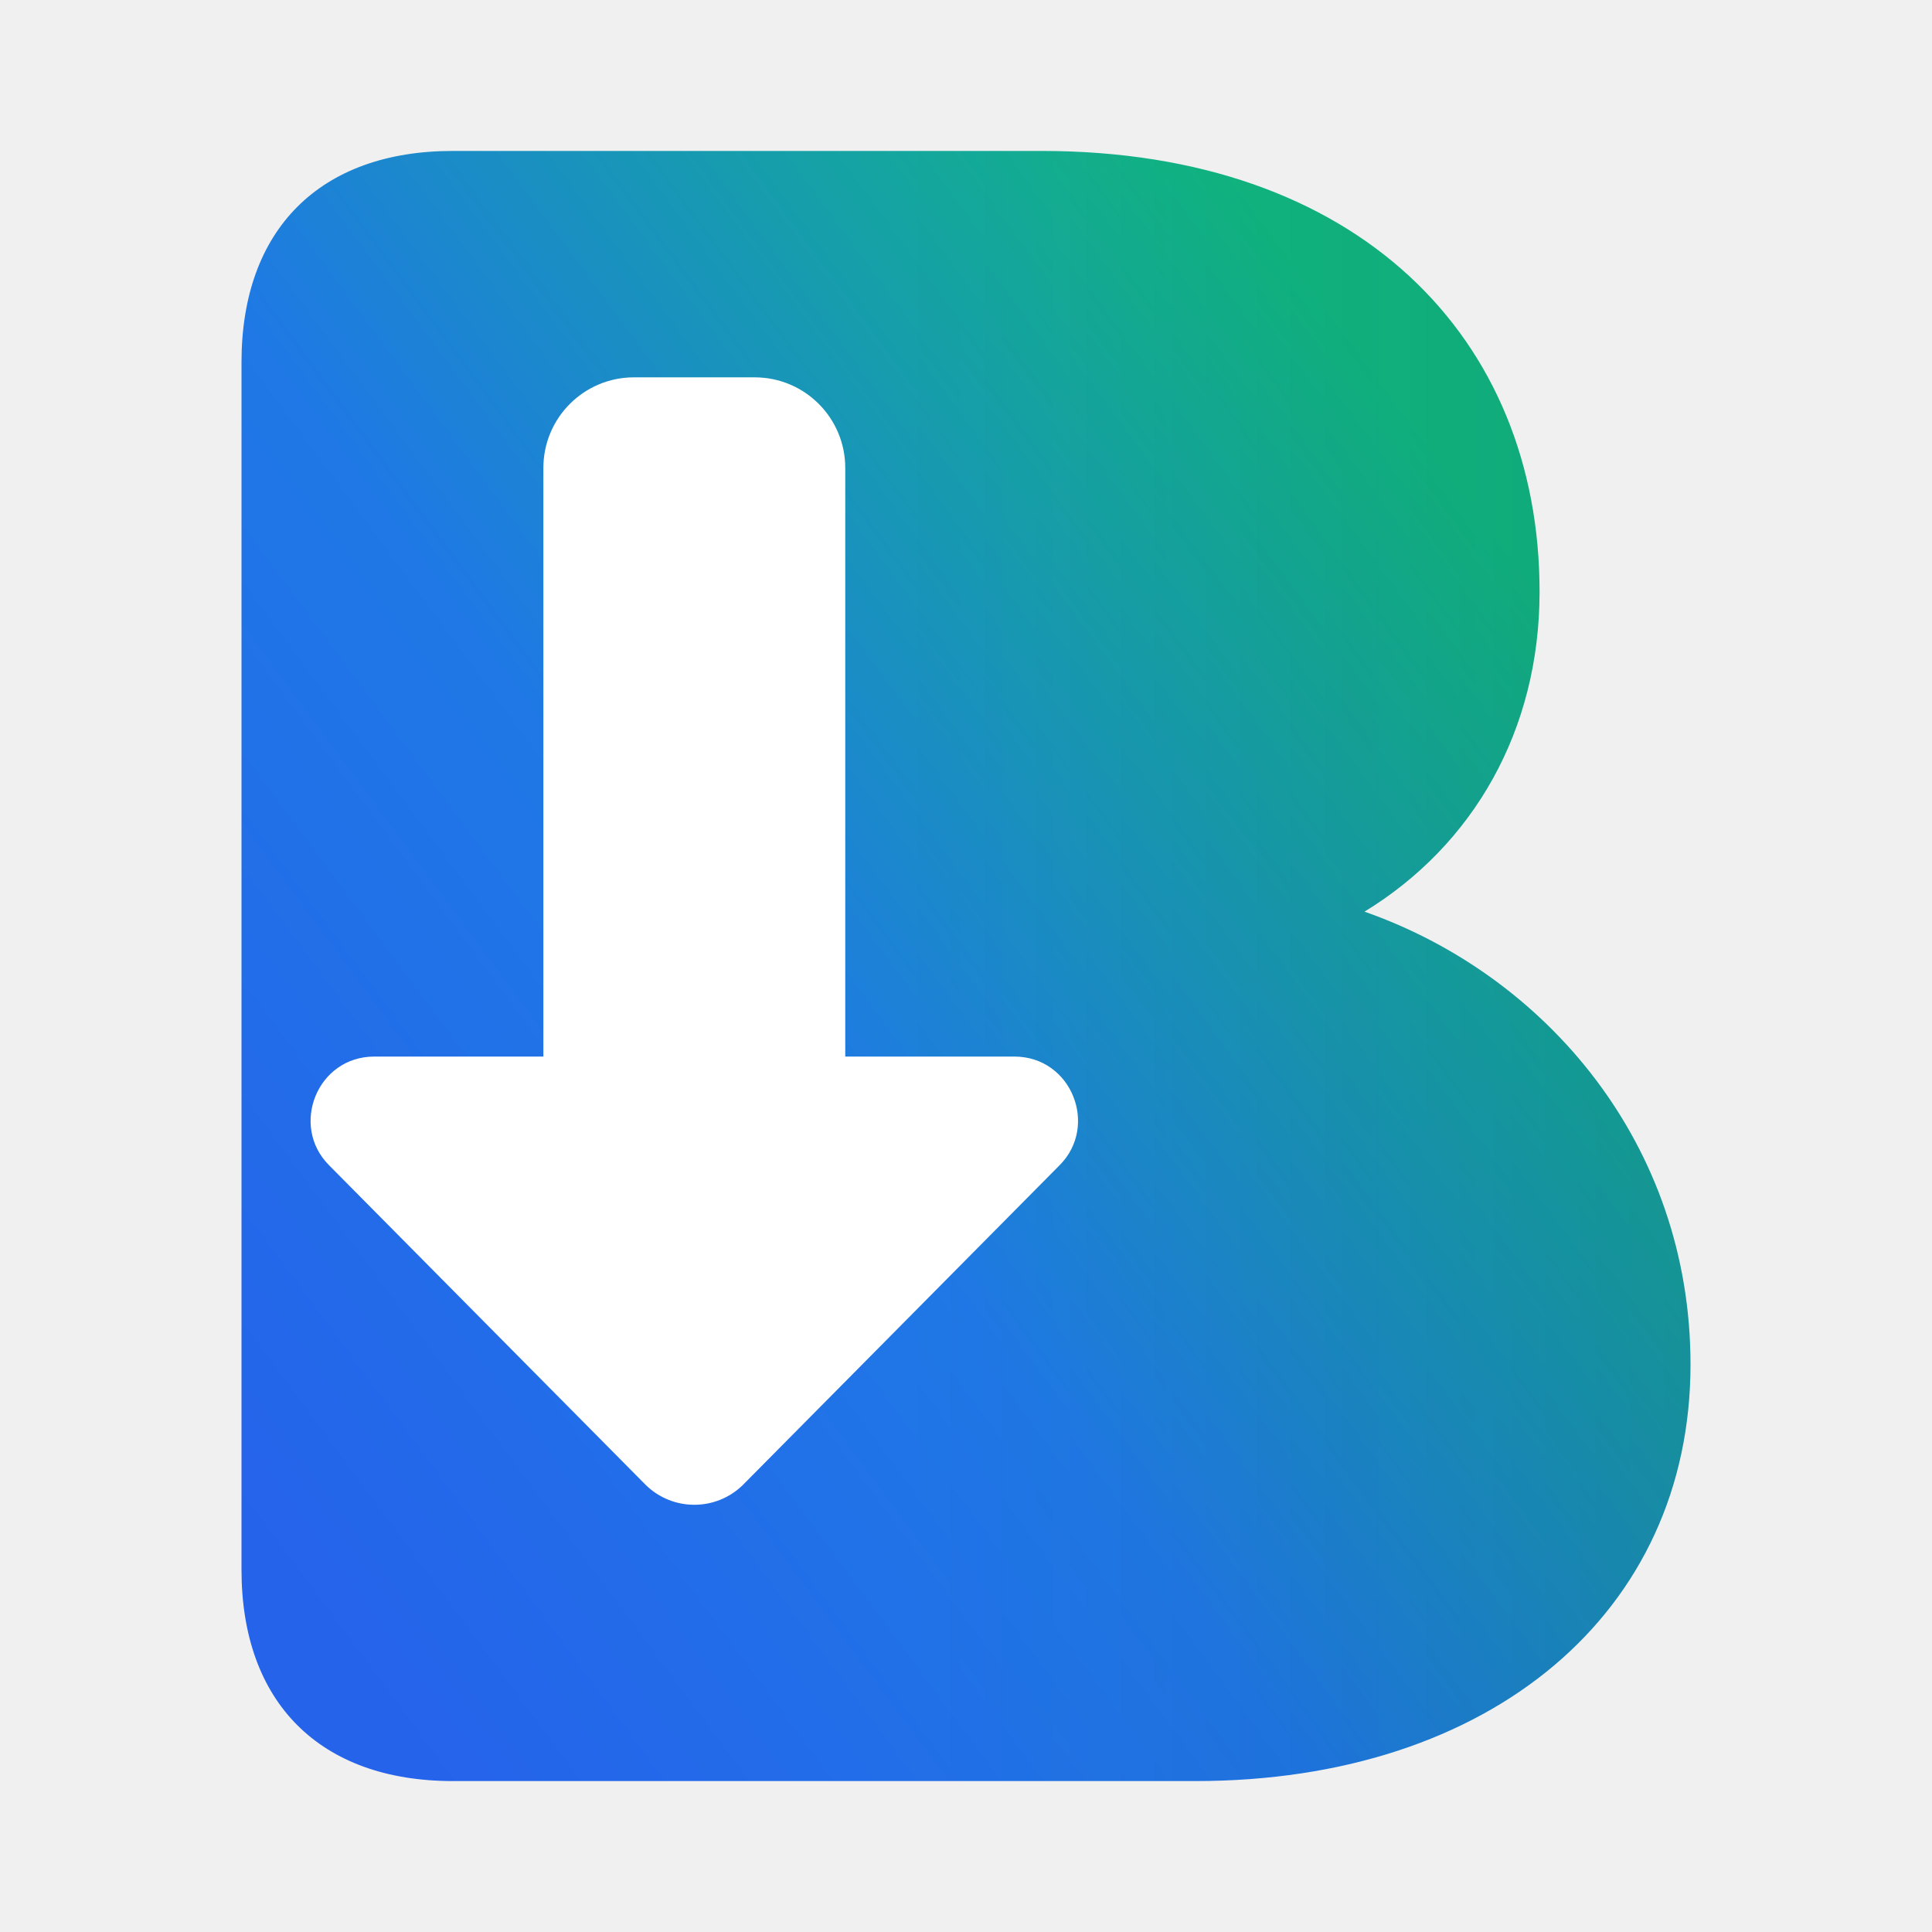
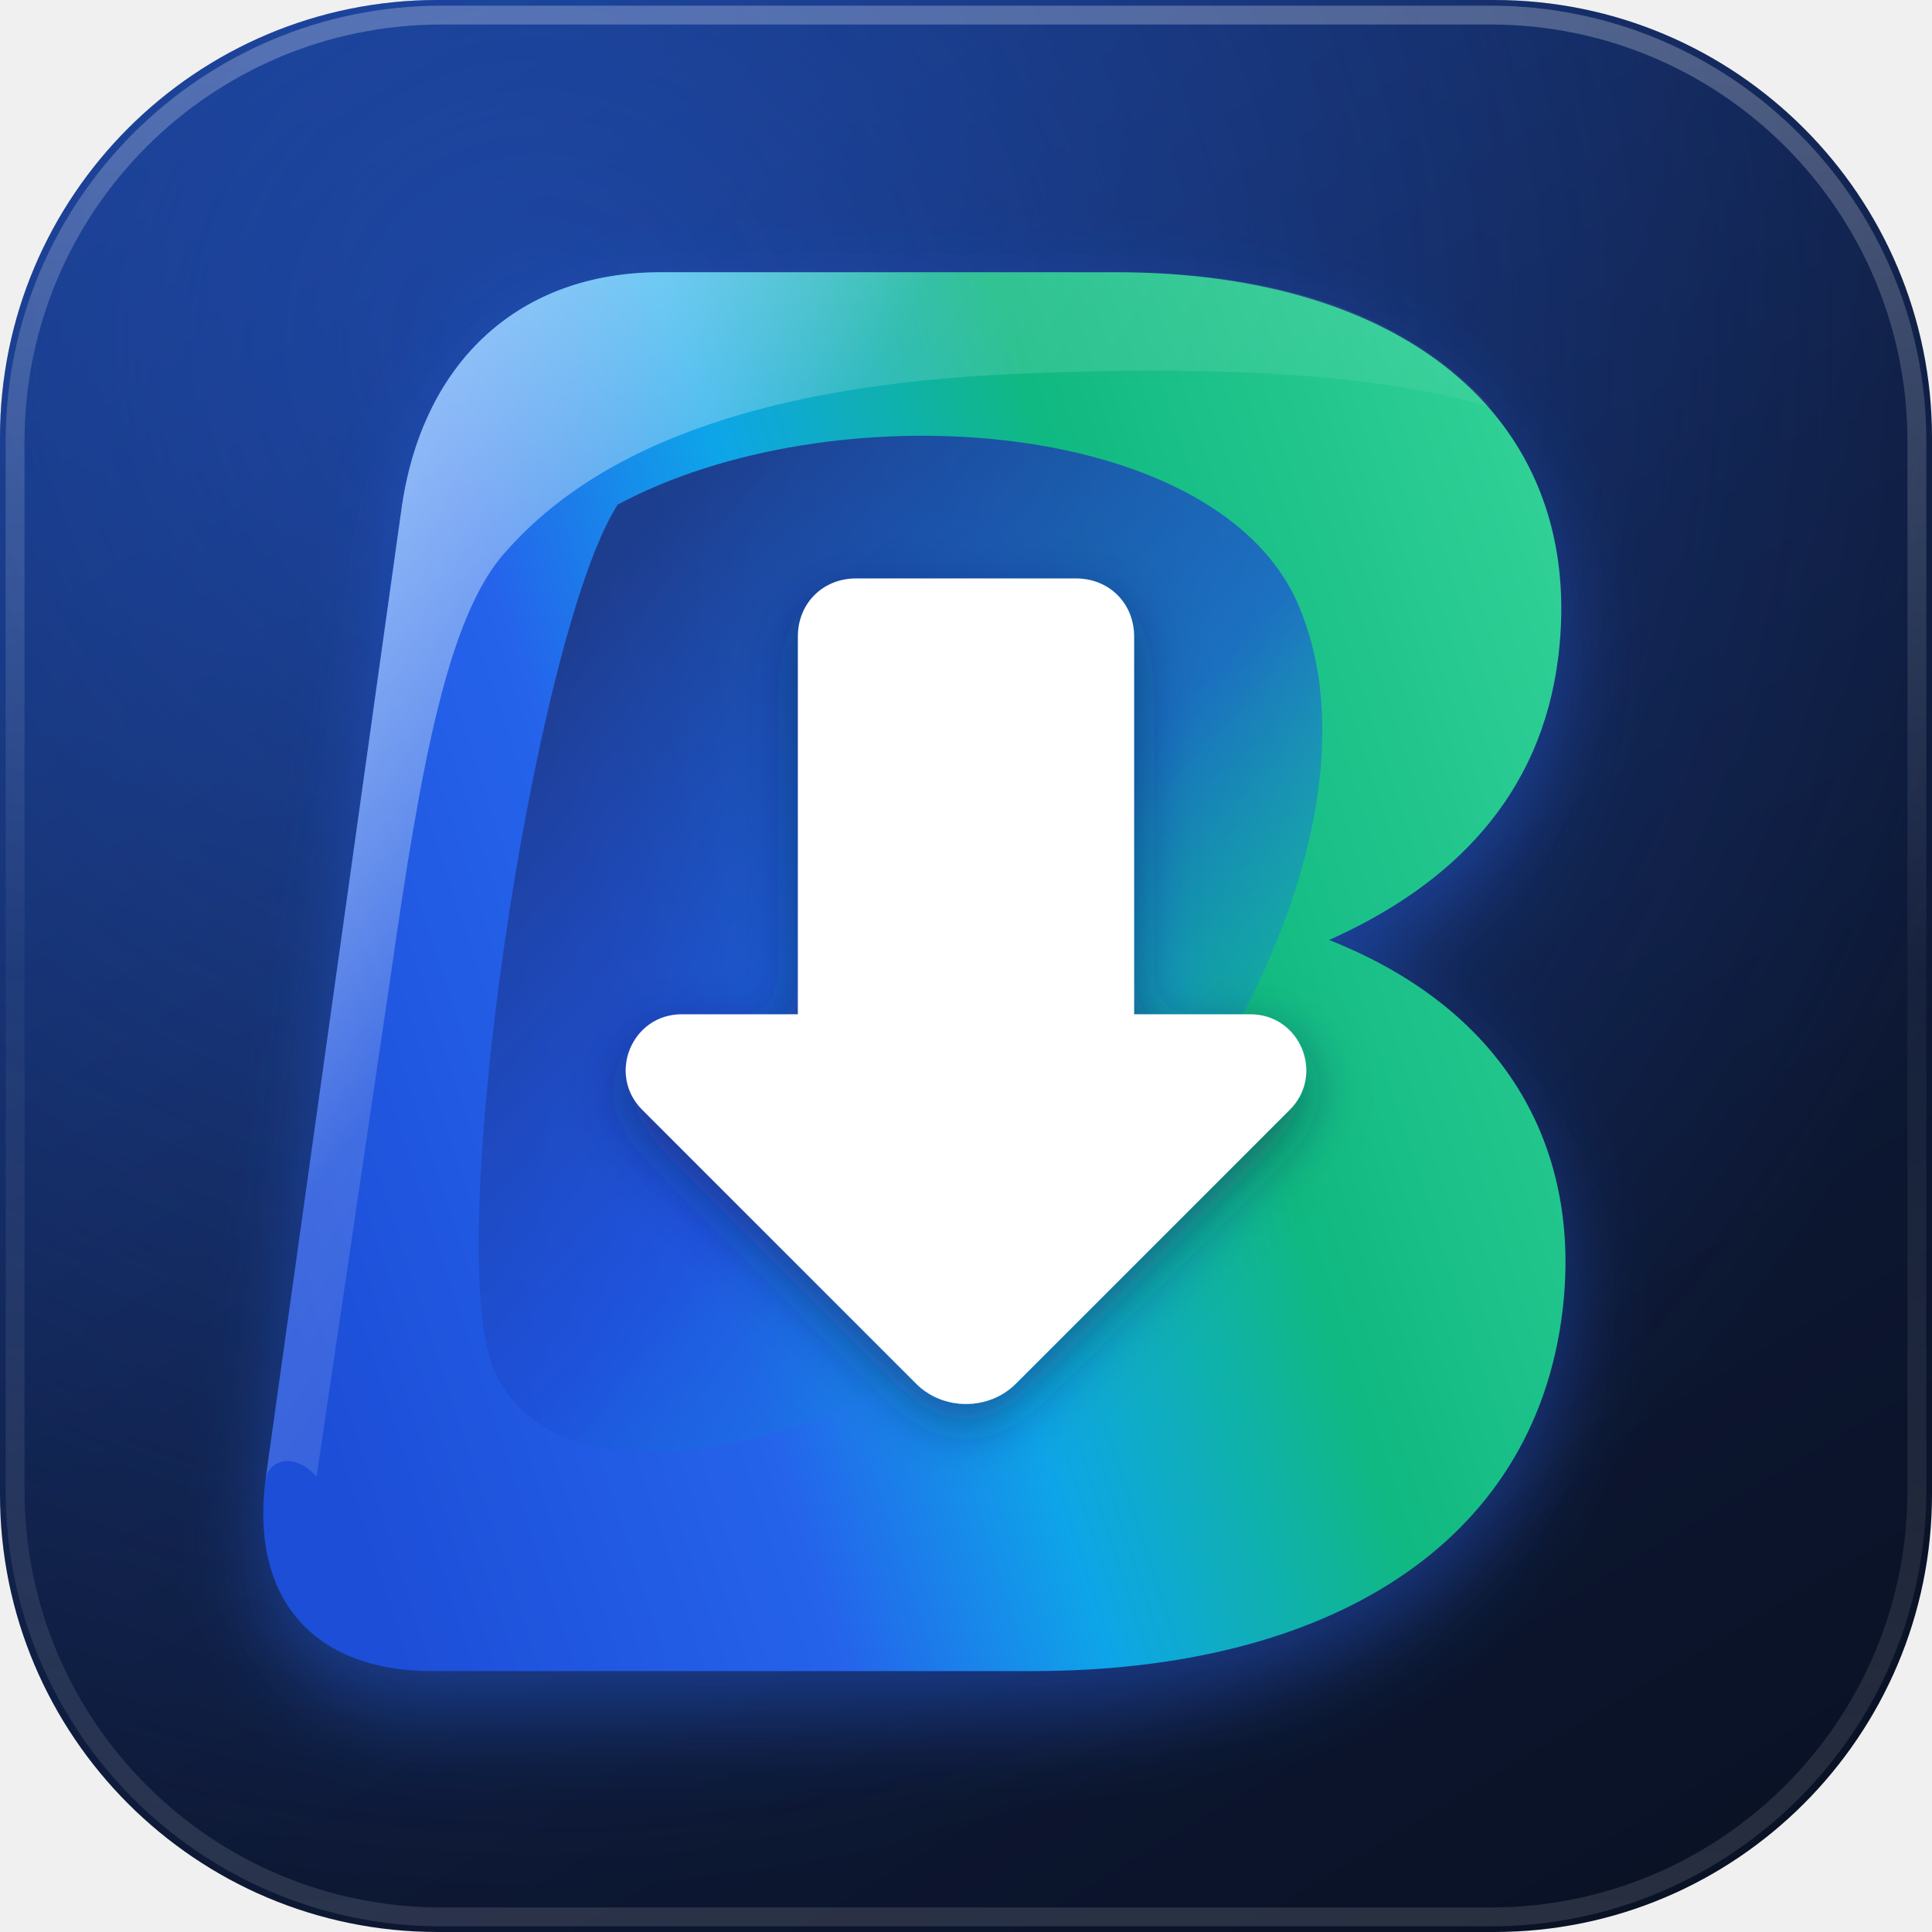
- <svg xmlns="http://www.w3.org/2000/svg" viewBox="0 0 64 64" width="64" height="64">
+ <svg xmlns="http://www.w3.org/2000/svg" viewBox="0 0 1024 1024" width="1024" height="1024">
  <defs>
-     <linearGradient id="bdm-b" x1="0.05" y1="0.9" x2="0.95" y2="0.15">
-       <stop offset="0" stop-color="#2563EB" />
-       <stop offset="0.4" stop-color="#1F78E6" />
-       <stop offset="0.9" stop-color="#10B981" />
+     <linearGradient id="b" x1="0" y1="0.75" x2="1" y2="0.25">
+       <stop offset="0" stop-color="#1D4ED8" />
+       <stop offset="0.28" stop-color="#2563EB" />
+       <stop offset="0.45" stop-color="#0EA5E9" />
+       <stop offset="0.66" stop-color="#10B981" />
+       <stop offset="1" stop-color="#34D399" />
    </linearGradient>
-     <linearGradient id="bdm-shade" x1="0" y1="0" x2="1" y2="0">
-       <stop offset="0" stop-color="#0F172A" stop-opacity="0" />
-       <stop offset="1" stop-color="#0F172A" stop-opacity="0.18" />
+     <linearGradient id="fold" x1="0.1" y1="0.1" x2="0.9" y2="0.9">
+       <stop offset="0" stop-color="#1E3A8A" stop-opacity="0.95" />
+       <stop offset="0.55" stop-color="#1D4ED8" stop-opacity="0.7" />
+       <stop offset="1" stop-color="#0EA5E9" stop-opacity="0.1" />
    </linearGradient>
+     <linearGradient id="shine" x1="0" y1="0" x2="1" y2="0.6">
+       <stop offset="0" stop-color="#BFE9FF" stop-opacity="0.75" />
+       <stop offset="0.35" stop-color="#ffffff" stop-opacity="0.15" />
+       <stop offset="1" stop-color="#ffffff" stop-opacity="0" />
+     </linearGradient>
+     <filter id="arrowShadow" x="-30%" y="-30%" width="160%" height="160%">
+       <feDropShadow dx="0" dy="10" stdDeviation="14" flood-color="#0A1A4A" flood-opacity="0.5" />
+     </filter>
+     <linearGradient id="tile" x1="0.2" y1="0" x2="0.8" y2="1">
+       <stop offset="0" stop-color="#17306A" />
+       <stop offset="0.5" stop-color="#0F1C3D" />
+       <stop offset="1" stop-color="#0A1226" />
+     </linearGradient>
+     <radialGradient id="glow" cx="0.28" cy="0.18" r="0.8">
+       <stop offset="0" stop-color="#2563EB" stop-opacity="0.5" />
+       <stop offset="1" stop-color="#2563EB" stop-opacity="0" />
+     </radialGradient>
+     <linearGradient id="rim" x1="0" y1="0" x2="0" y2="1">
+       <stop offset="0" stop-color="#ffffff" stop-opacity="0.25" />
+       <stop offset="0.5" stop-color="#ffffff" stop-opacity="0.04" />
+       <stop offset="1" stop-color="#ffffff" stop-opacity="0.12" />
+     </linearGradient>
+     <filter id="soft" x="-20%" y="-20%" width="140%" height="140%">
+       <feGaussianBlur stdDeviation="22" />
+     </filter>
  </defs>
-   <path fill="url(#bdm-b)" d="M15 5h19.5C45 5 51 11.2 51 19.6c0 4.6-2.2 8.4-5.8 10.6C51.2 32.3 56 37.9 56 45.2 56 53.4 49.4 59 39.6 59H15c-4.4 0-7-2.6-7-7V12c0-4.4 2.6-7 7-7z" />
-   <path fill="url(#bdm-shade)" d="M30 5h4.5C45 5 51 11.2 51 19.6c0 4.6-2.2 8.4-5.8 10.6C51.2 32.3 56 37.9 56 45.2 56 53.4 49.4 59 39.6 59H30z" opacity="0.6" />
-   <path fill="#fff" d="M18 15.5a3 3 0 0 1 3-3h4a3 3 0 0 1 3 3V35h5.6c1.9 0 2.8 2.3 1.5 3.6L24.6 49.2a2.3 2.3 0 0 1-3.2 0L10.9 38.6c-1.3-1.3-.4-3.6 1.5-3.6H18z" />
+   <rect width="1024" height="1024" rx="232" fill="url(#tile)" />
+   <rect width="1024" height="1024" rx="232" fill="url(#glow)" />
+   <rect x="8" y="8" width="1008" height="1008" rx="226" fill="none" stroke="url(#rim)" stroke-width="10" />
+   <g transform="translate(512 535) skewX(-7) scale(1.12) translate(-530 -521)" opacity="0.45" filter="url(#soft)">
+     <path d="M345 190H560C700 190 792 262 792 372C792 438 755 480 700 506C790 540 832 607 832 682C832 792 742 852 602 852H318C262 852 228 818 228 762L236 300C238 232 278 190 345 190Z" fill="#2563EB" />
+   </g>
+   <g transform="translate(512 515) skewX(-7) scale(1.12) translate(-530 -521)">
+     <path d="M345 190H560C700 190 792 262 792 372C792 438 755 480 700 506C790 540 832 607 832 682C832 792 742 852 602 852H318C262 852 228 818 228 762L236 300C238 232 278 190 345 190Z" fill="url(#b)" />
+     <path d="M338 300C432 246 612 258 664 344C716 432 672 576 578 670C494 754 368 776 330 710C298 654 306 362 338 300Z" fill="url(#fold)" />
+     <path d="M345 190H560C642 190 702 212 746 254C692 238 612 234 522 238C420 242 332 264 288 322C264 352 260 424 258 522L252 760C240 748 228 752 228 762L236 300C238 232 278 190 345 190Z" fill="url(#shine)" />
+   </g>
+   <g transform="translate(512 520) scale(1.1) translate(-515 -512)">
+     <path d="M462 318H568C584 318 596 330 596 346V528H652C676 528 688 557 671 574L539 706C526 719 504 719 491 706L359 574C342 557 354 528 378 528H434V346C434 330 446 318 462 318Z" fill="#ffffff" filter="url(#arrowShadow)" />
+   </g>
</svg>
